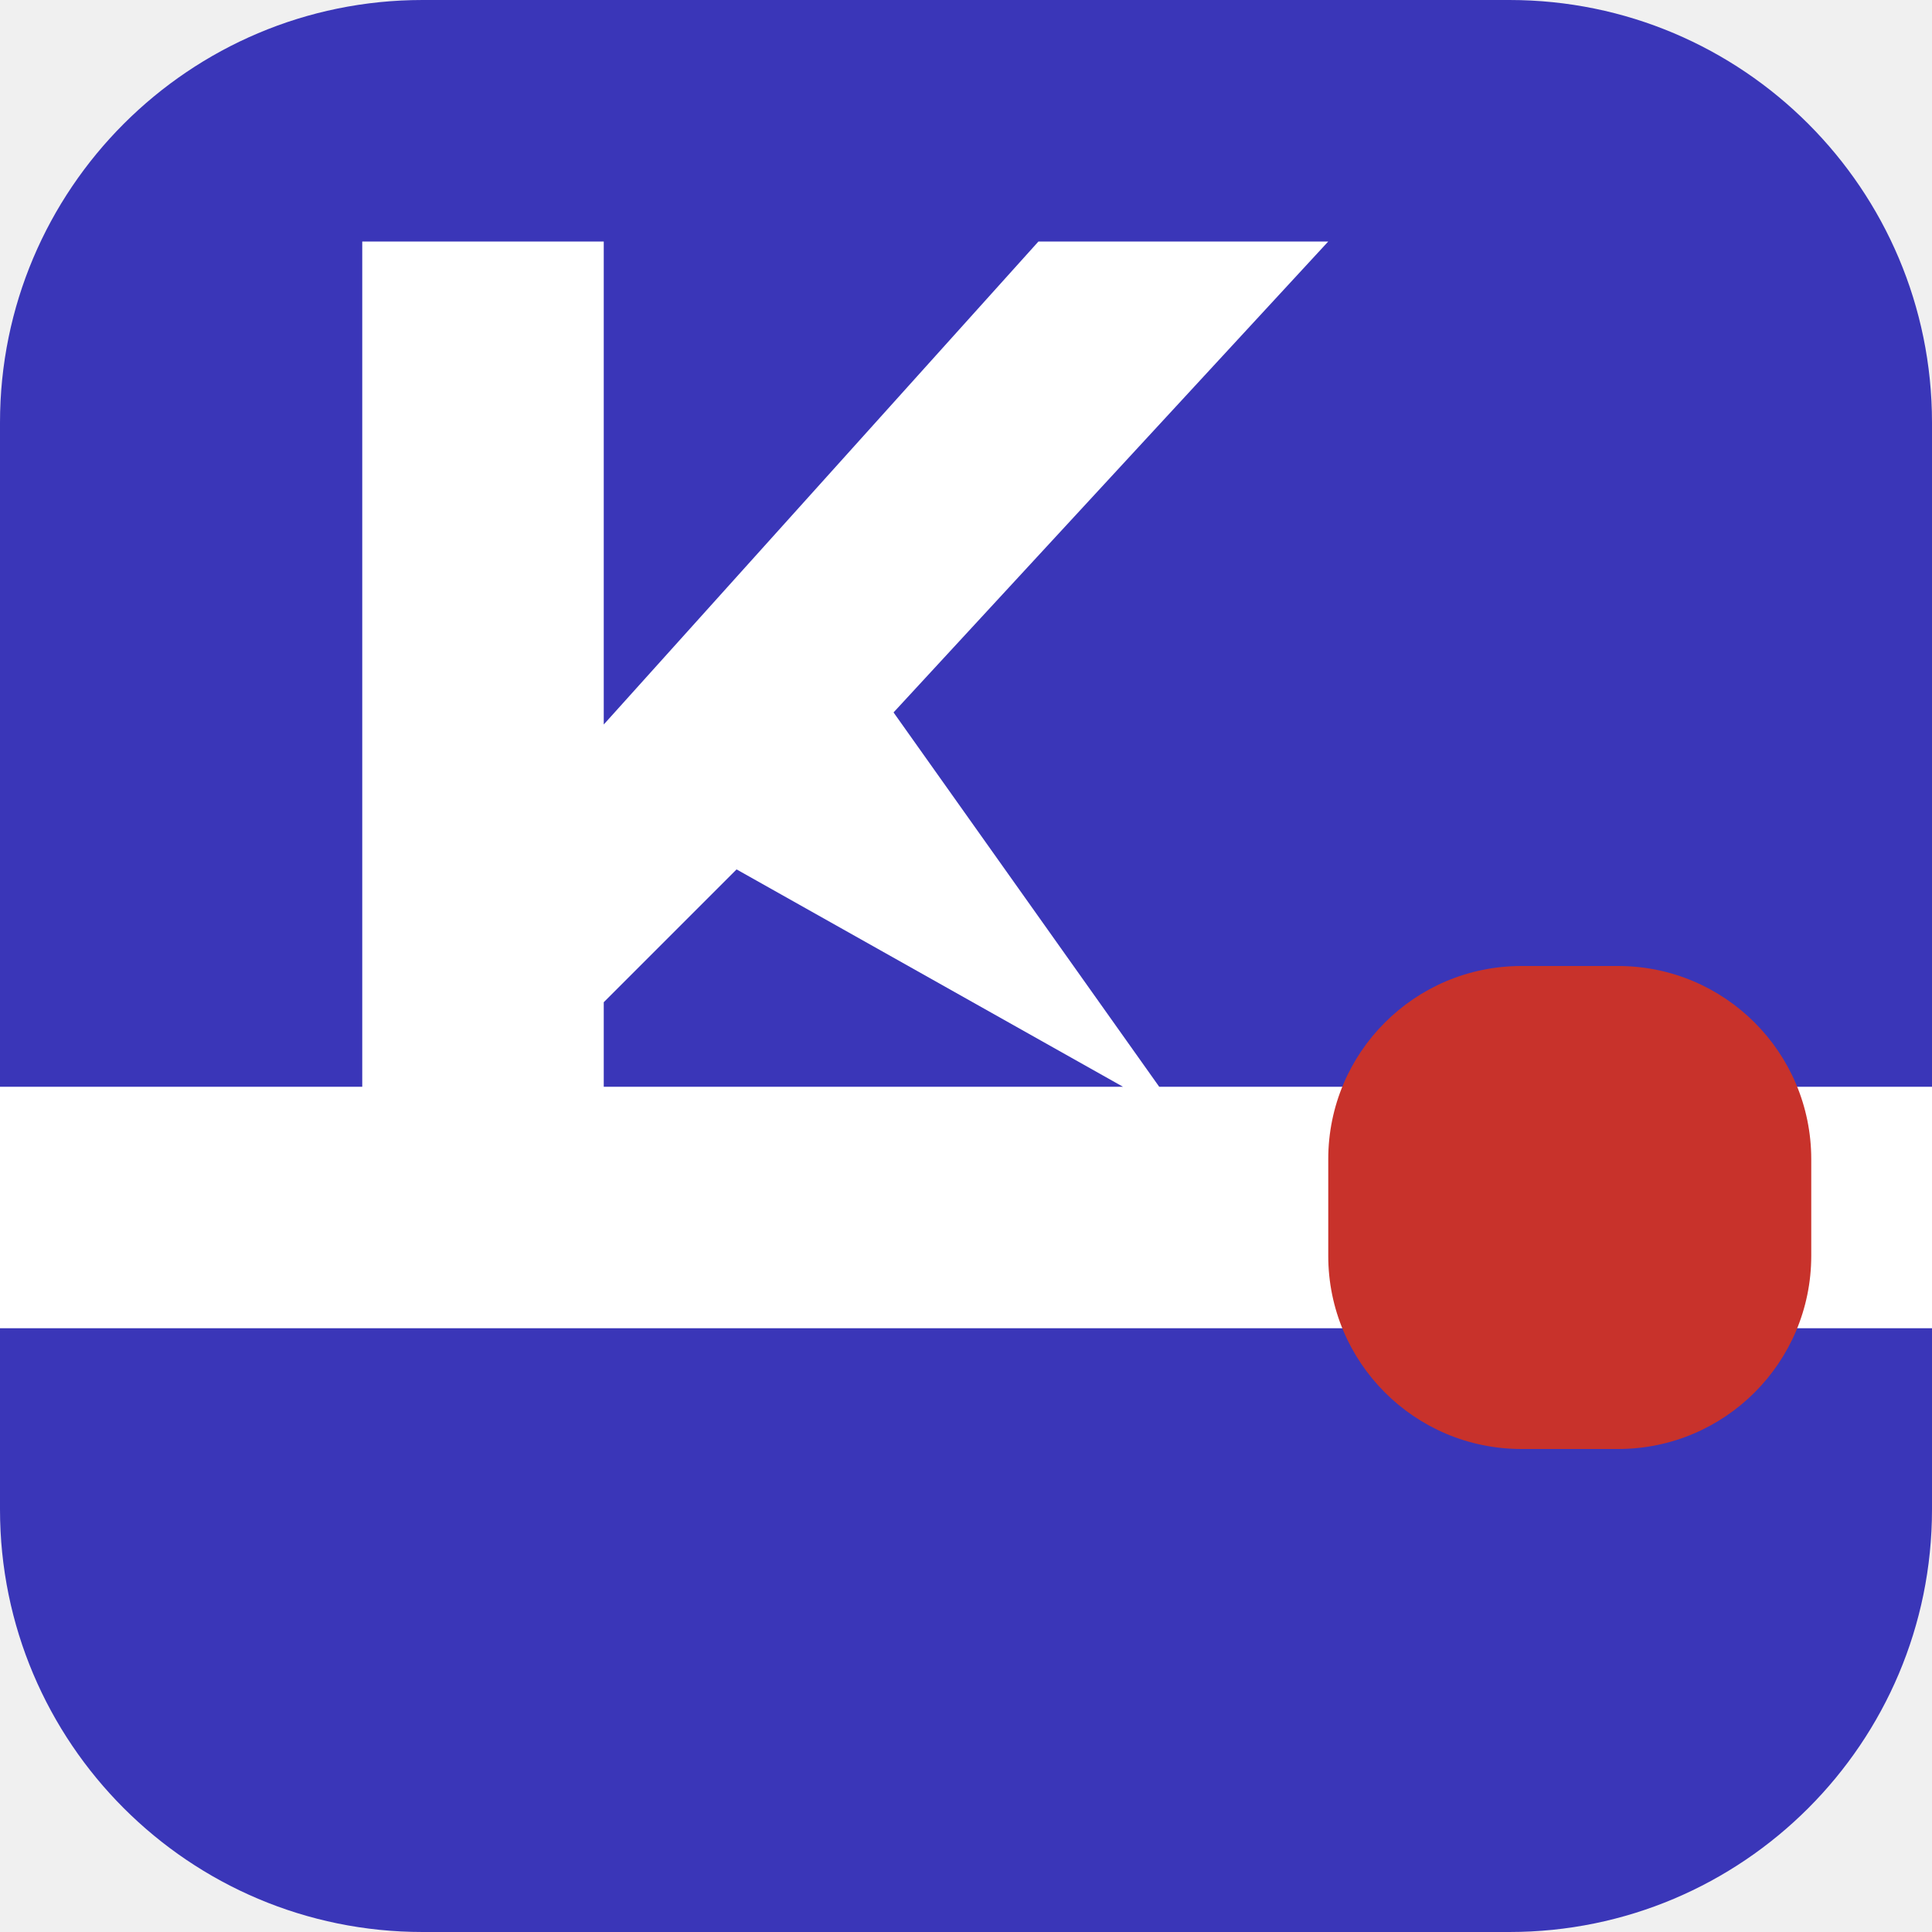
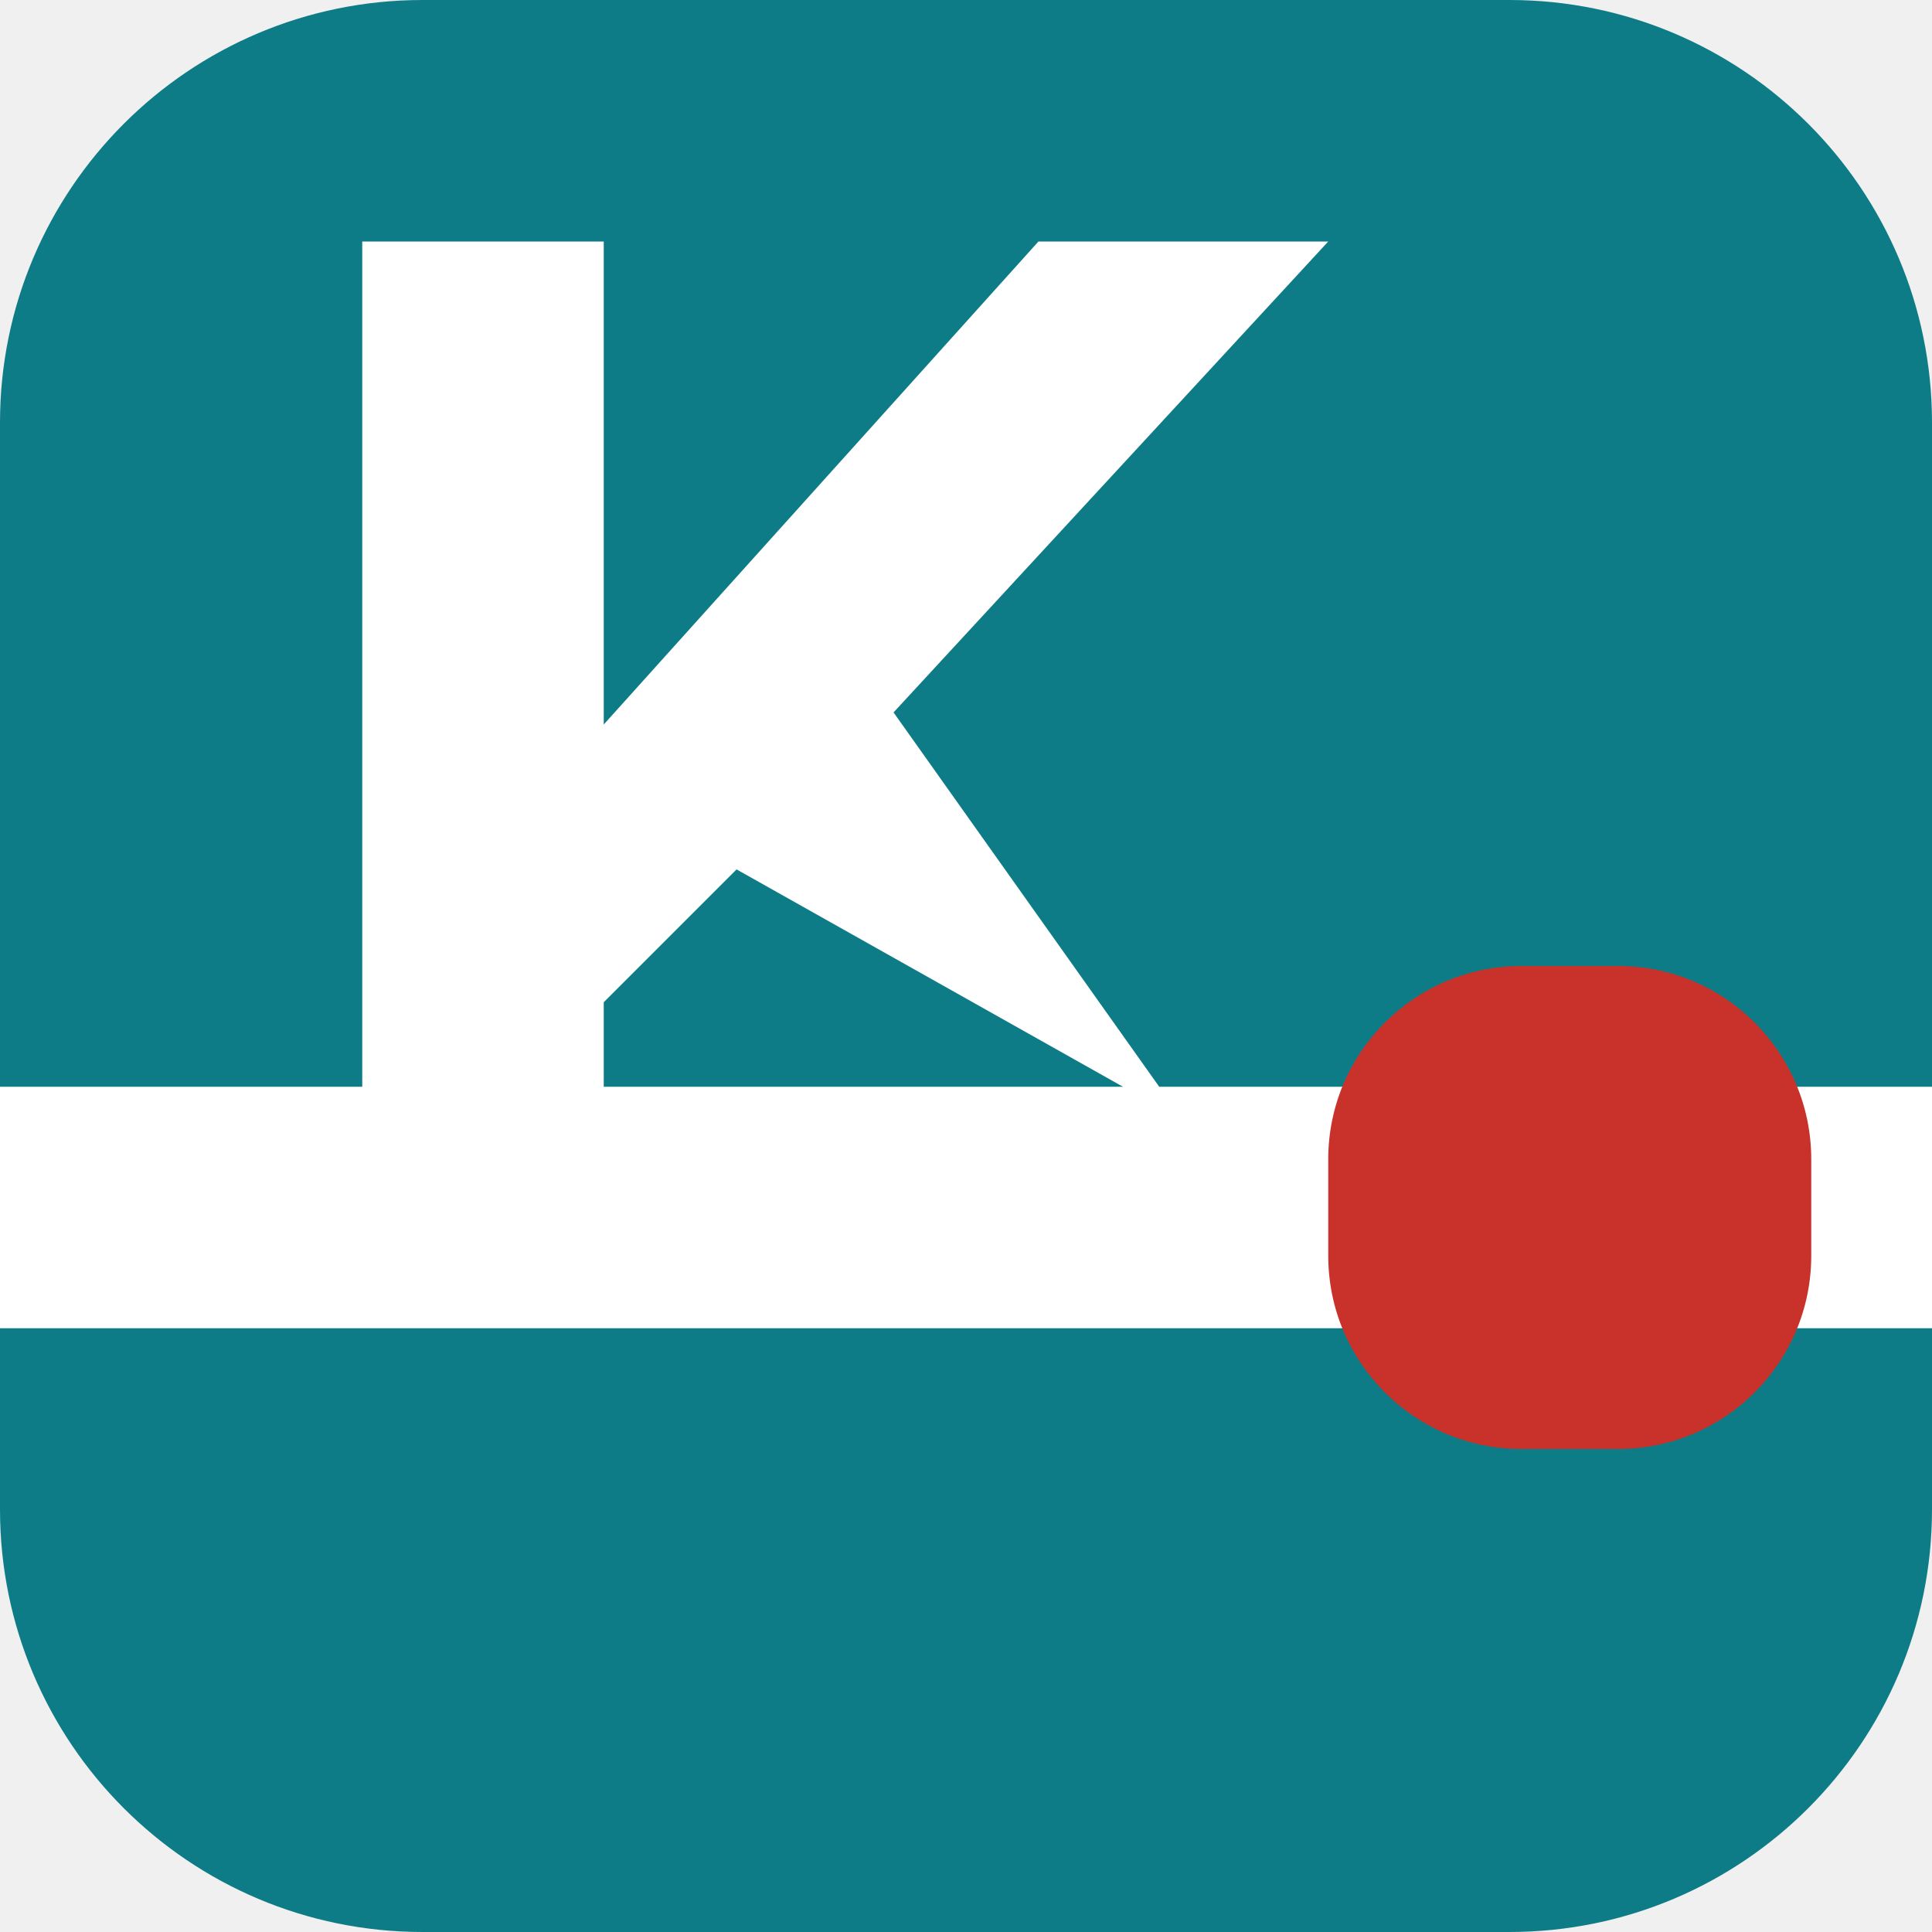
<svg xmlns="http://www.w3.org/2000/svg" viewBox="0 0 16 16" width="16" height="16">
-   <rect width="16" height="16" rx="3.5" fill="#3A36B8" />
+   <rect width="16" height="16" rx="3.5" fill="#0E7C86" />
  <path fill="#FFFFFF" d="M3 2H5V6L8.6 2H11L7.4 5.9L9.6 9H16V11H0V9H9.3L6.1 7.2L5 8.3V9H3Z" />
  <rect x="11" y="8" width="4" height="4" rx="1.6" fill="#C8322B" />
</svg>
